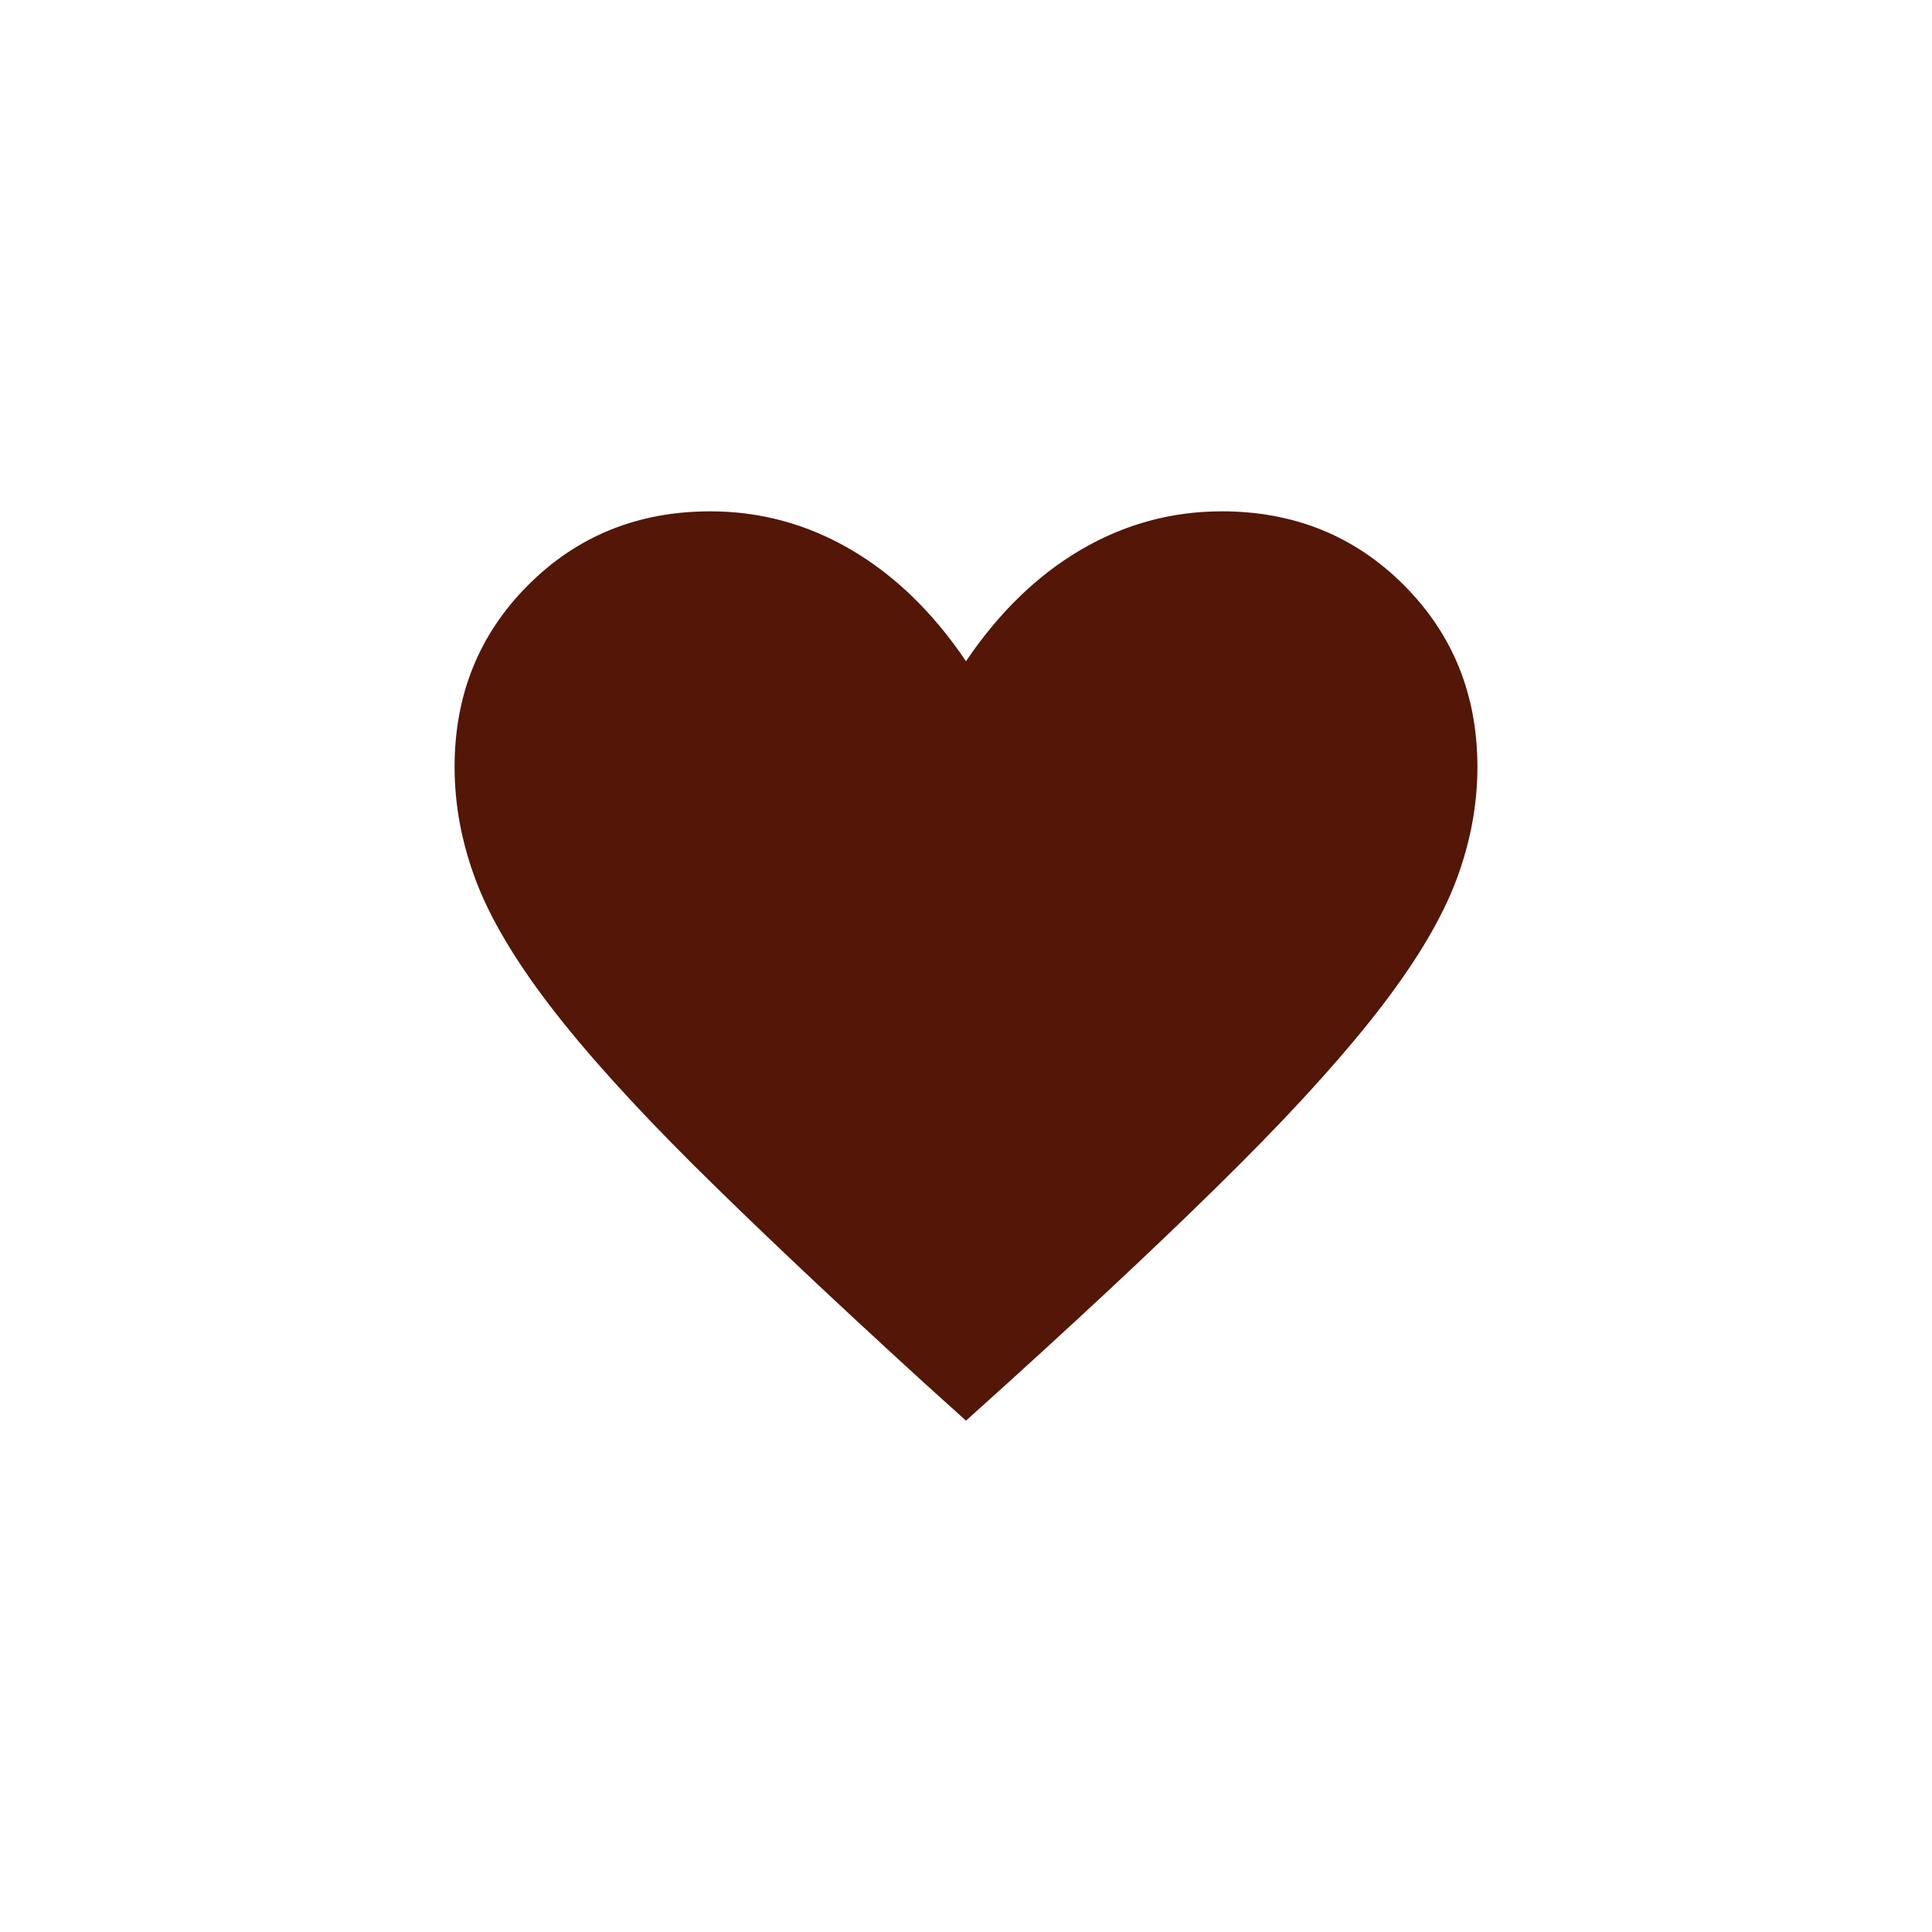
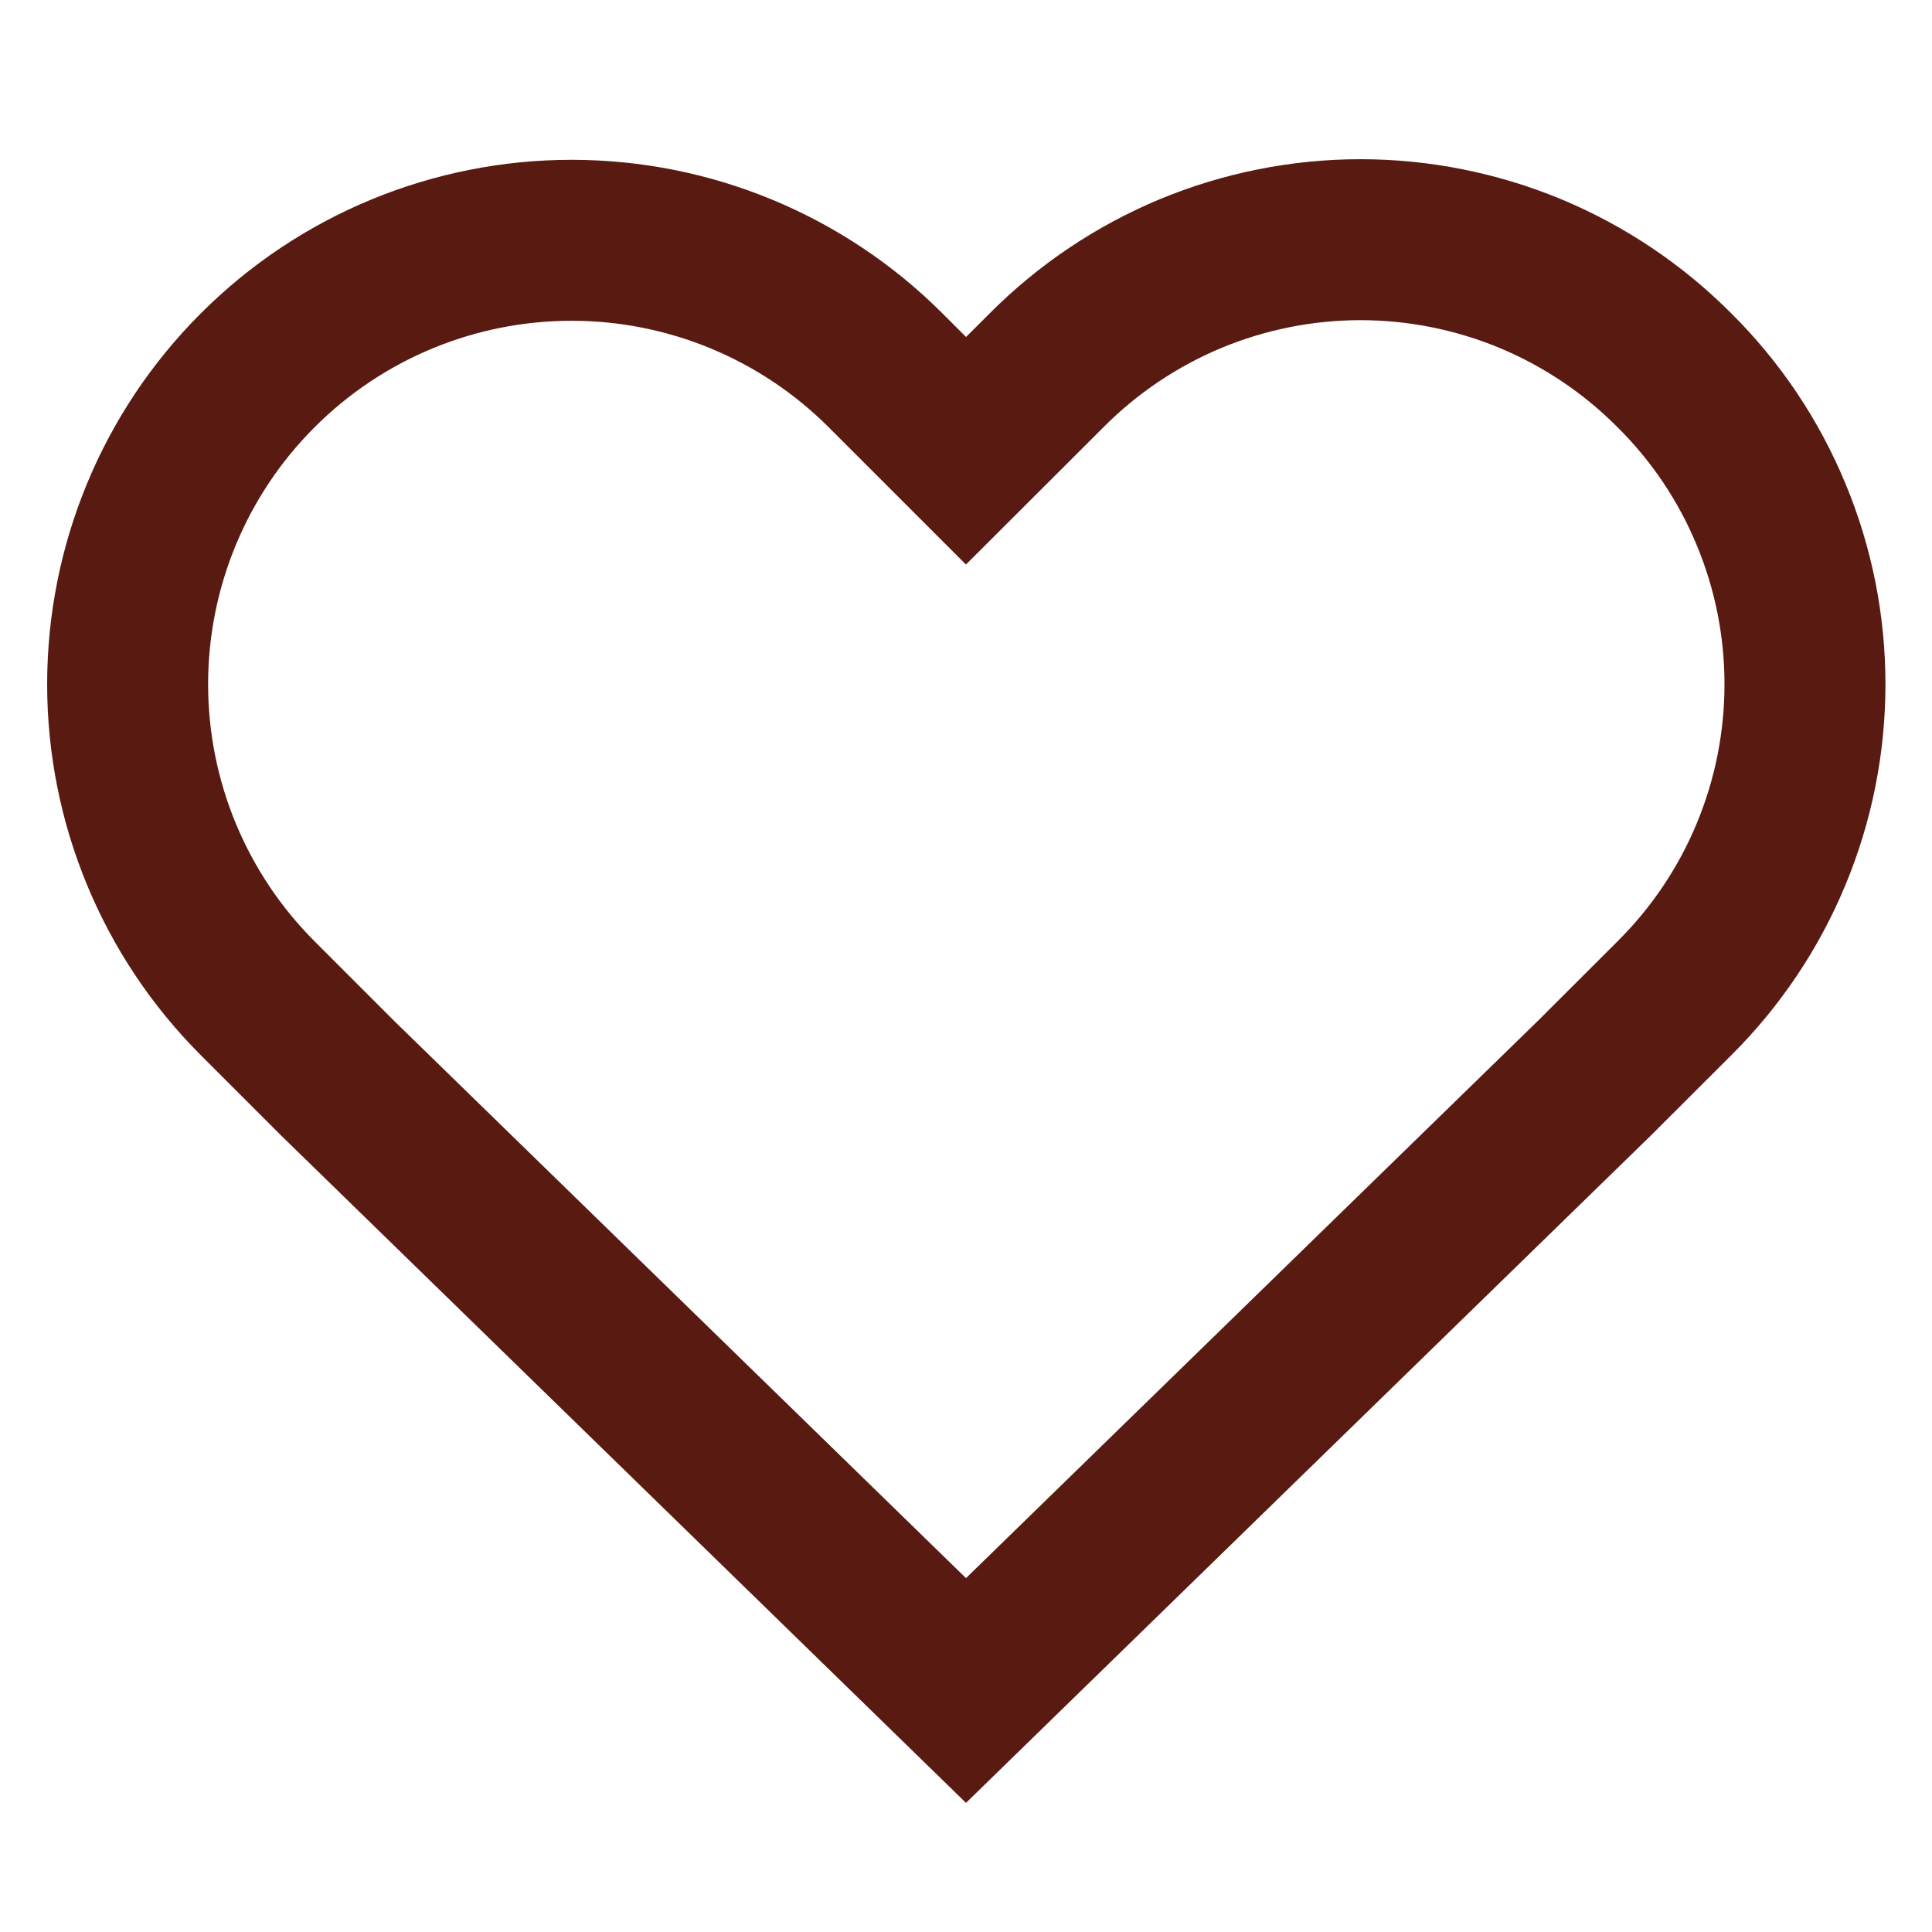
- <svg xmlns="http://www.w3.org/2000/svg" preserveAspectRatio="none" overflow="visible" style="display: block;" width="24" height="24" viewBox="0 0 24 24" fill="none">
-   <g id="Frame 1171275529">
-     <path id="Vector" d="M12 17.648L11.465 17.165C10.313 16.113 9.36 15.212 8.606 14.463C7.853 13.713 7.258 13.052 6.821 12.48C6.385 11.908 6.08 11.39 5.907 10.926C5.734 10.463 5.647 9.997 5.647 9.528C5.647 8.63 5.952 7.877 6.562 7.267C7.172 6.657 7.926 6.352 8.824 6.352C9.444 6.352 10.027 6.51 10.571 6.828C11.114 7.146 11.591 7.608 12 8.214C12.409 7.608 12.886 7.146 13.429 6.828C13.973 6.51 14.556 6.352 15.177 6.352C16.074 6.352 16.828 6.657 17.438 7.267C18.048 7.877 18.353 8.63 18.353 9.528C18.353 9.997 18.266 10.463 18.093 10.926C17.92 11.39 17.615 11.908 17.179 12.48C16.742 13.052 16.15 13.713 15.4 14.463C14.651 15.212 13.696 16.113 12.535 17.165L12 17.648Z" fill="#531607" />
+ <svg xmlns="http://www.w3.org/2000/svg" preserveAspectRatio="none" overflow="visible" style="display: block;" width="16" height="16" viewBox="0 0 16 16" fill="none">
+   <g id="SVG">
+     <path id="Vector" d="M13.867 3.067C13.526 2.724 13.121 2.452 12.675 2.266C12.229 2.081 11.75 1.985 11.267 1.985C10.784 1.985 10.305 2.081 9.859 2.266C9.413 2.452 9.008 2.724 8.667 3.067L8 3.733L7.334 3.067C6.644 2.377 5.709 1.99 4.734 1.99C3.758 1.99 2.823 2.377 2.134 3.067C1.444 3.756 1.057 4.691 1.057 5.667C1.057 6.642 1.444 7.577 2.134 8.267L2.8 8.933L8 14L13.2 8.933L13.867 8.267C14.21 7.926 14.482 7.521 14.667 7.075C14.853 6.628 14.948 6.15 14.948 5.667C14.948 5.183 14.853 4.705 14.667 4.259C14.482 3.812 14.21 3.407 13.867 3.067Z" stroke-width="1.333" stroke="#591A11" />
  </g>
</svg>
